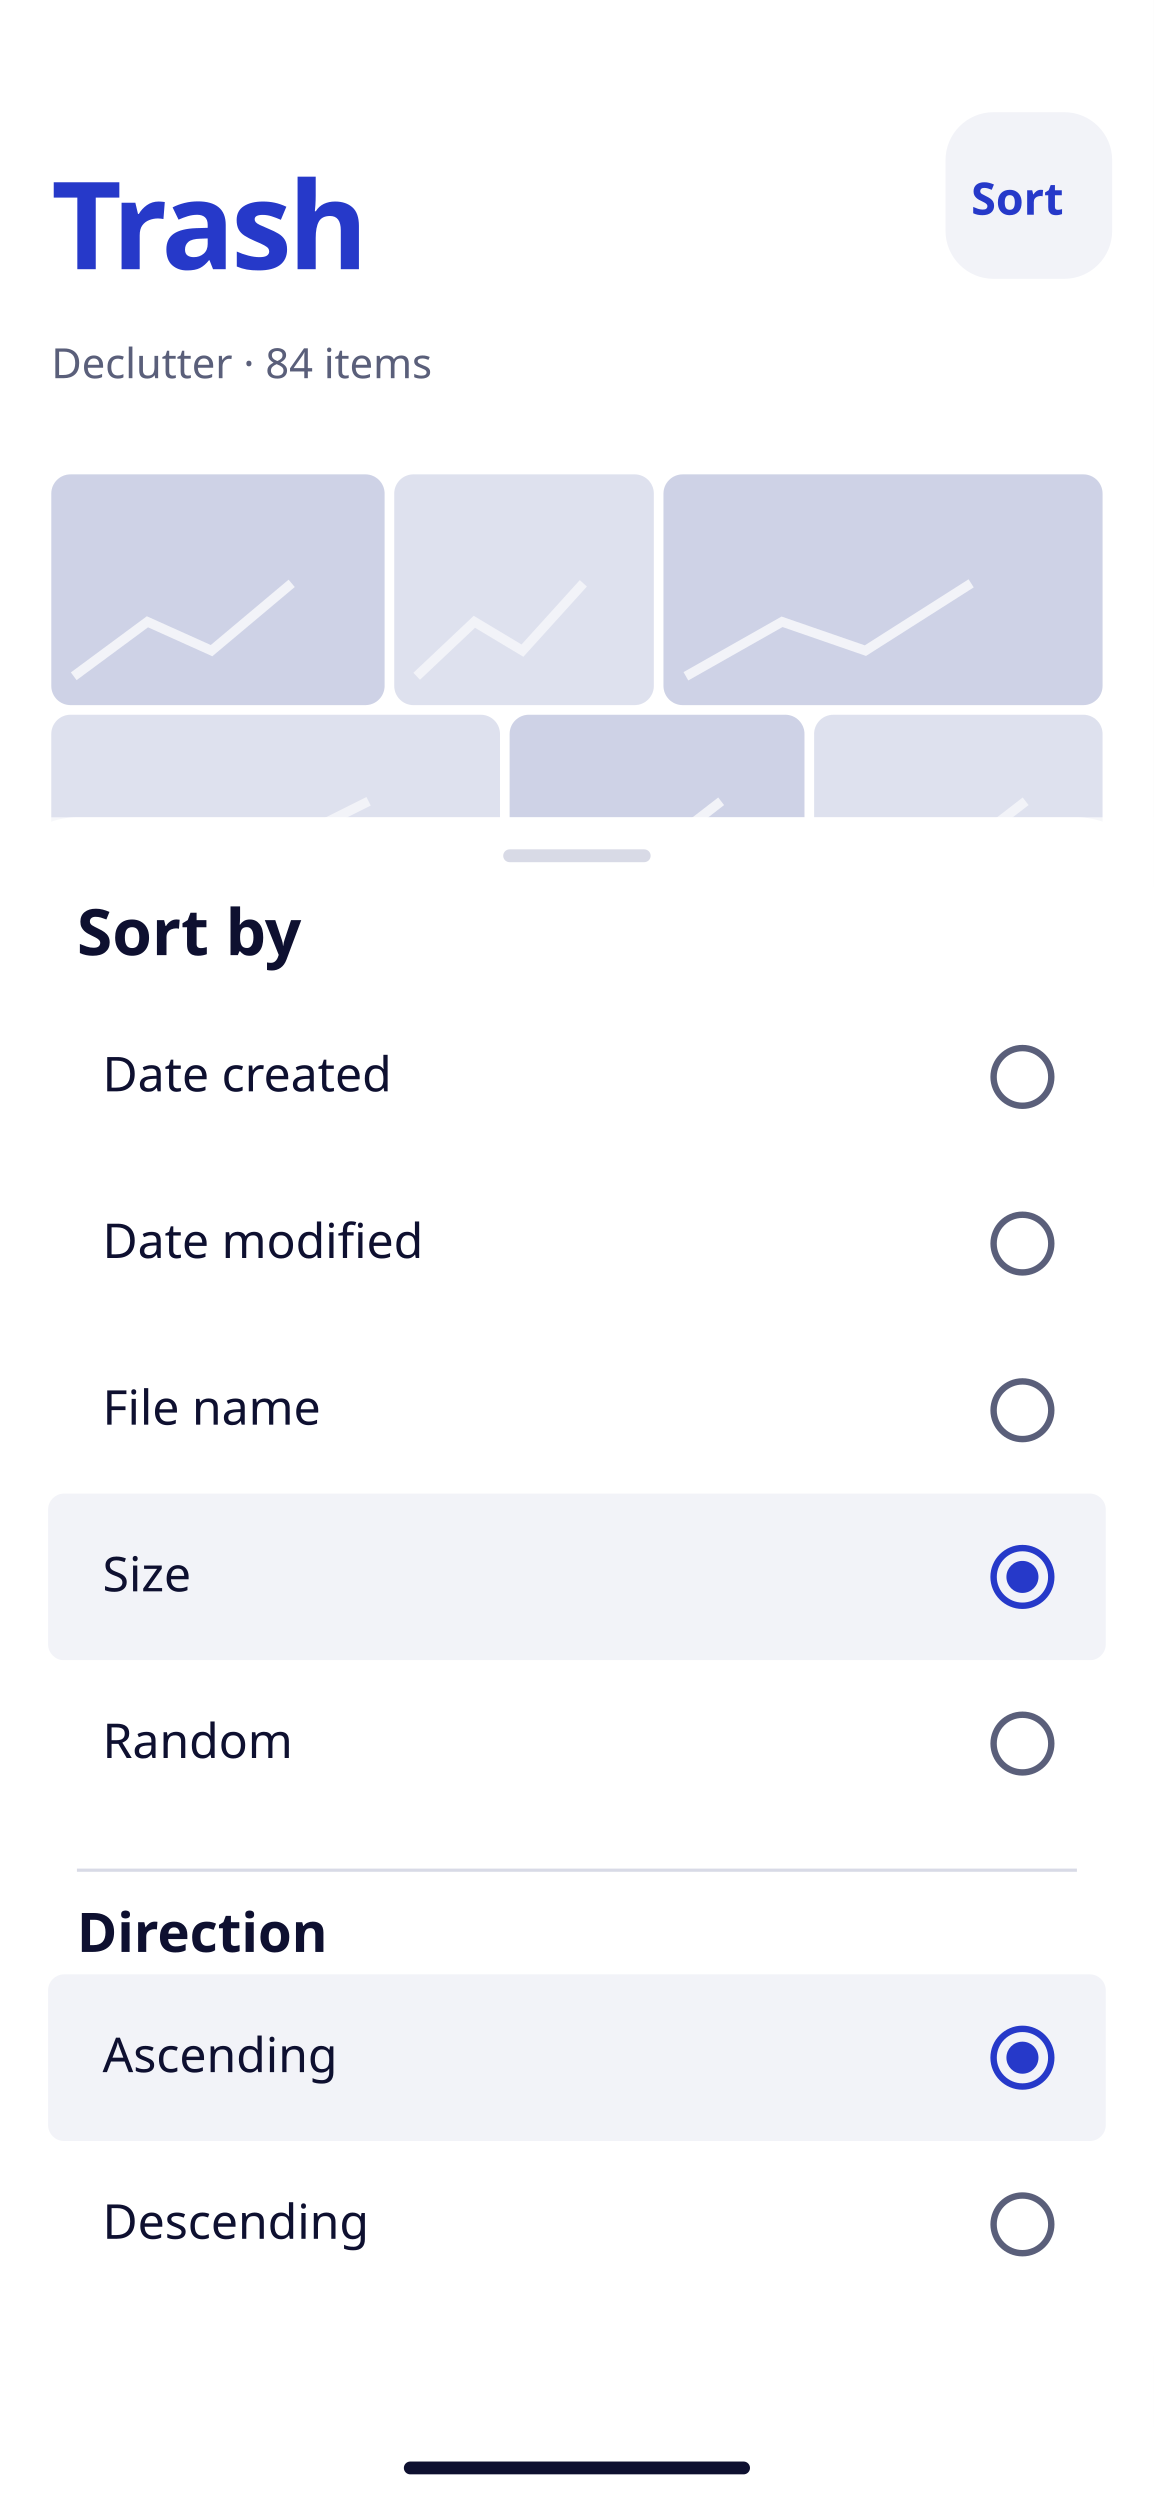
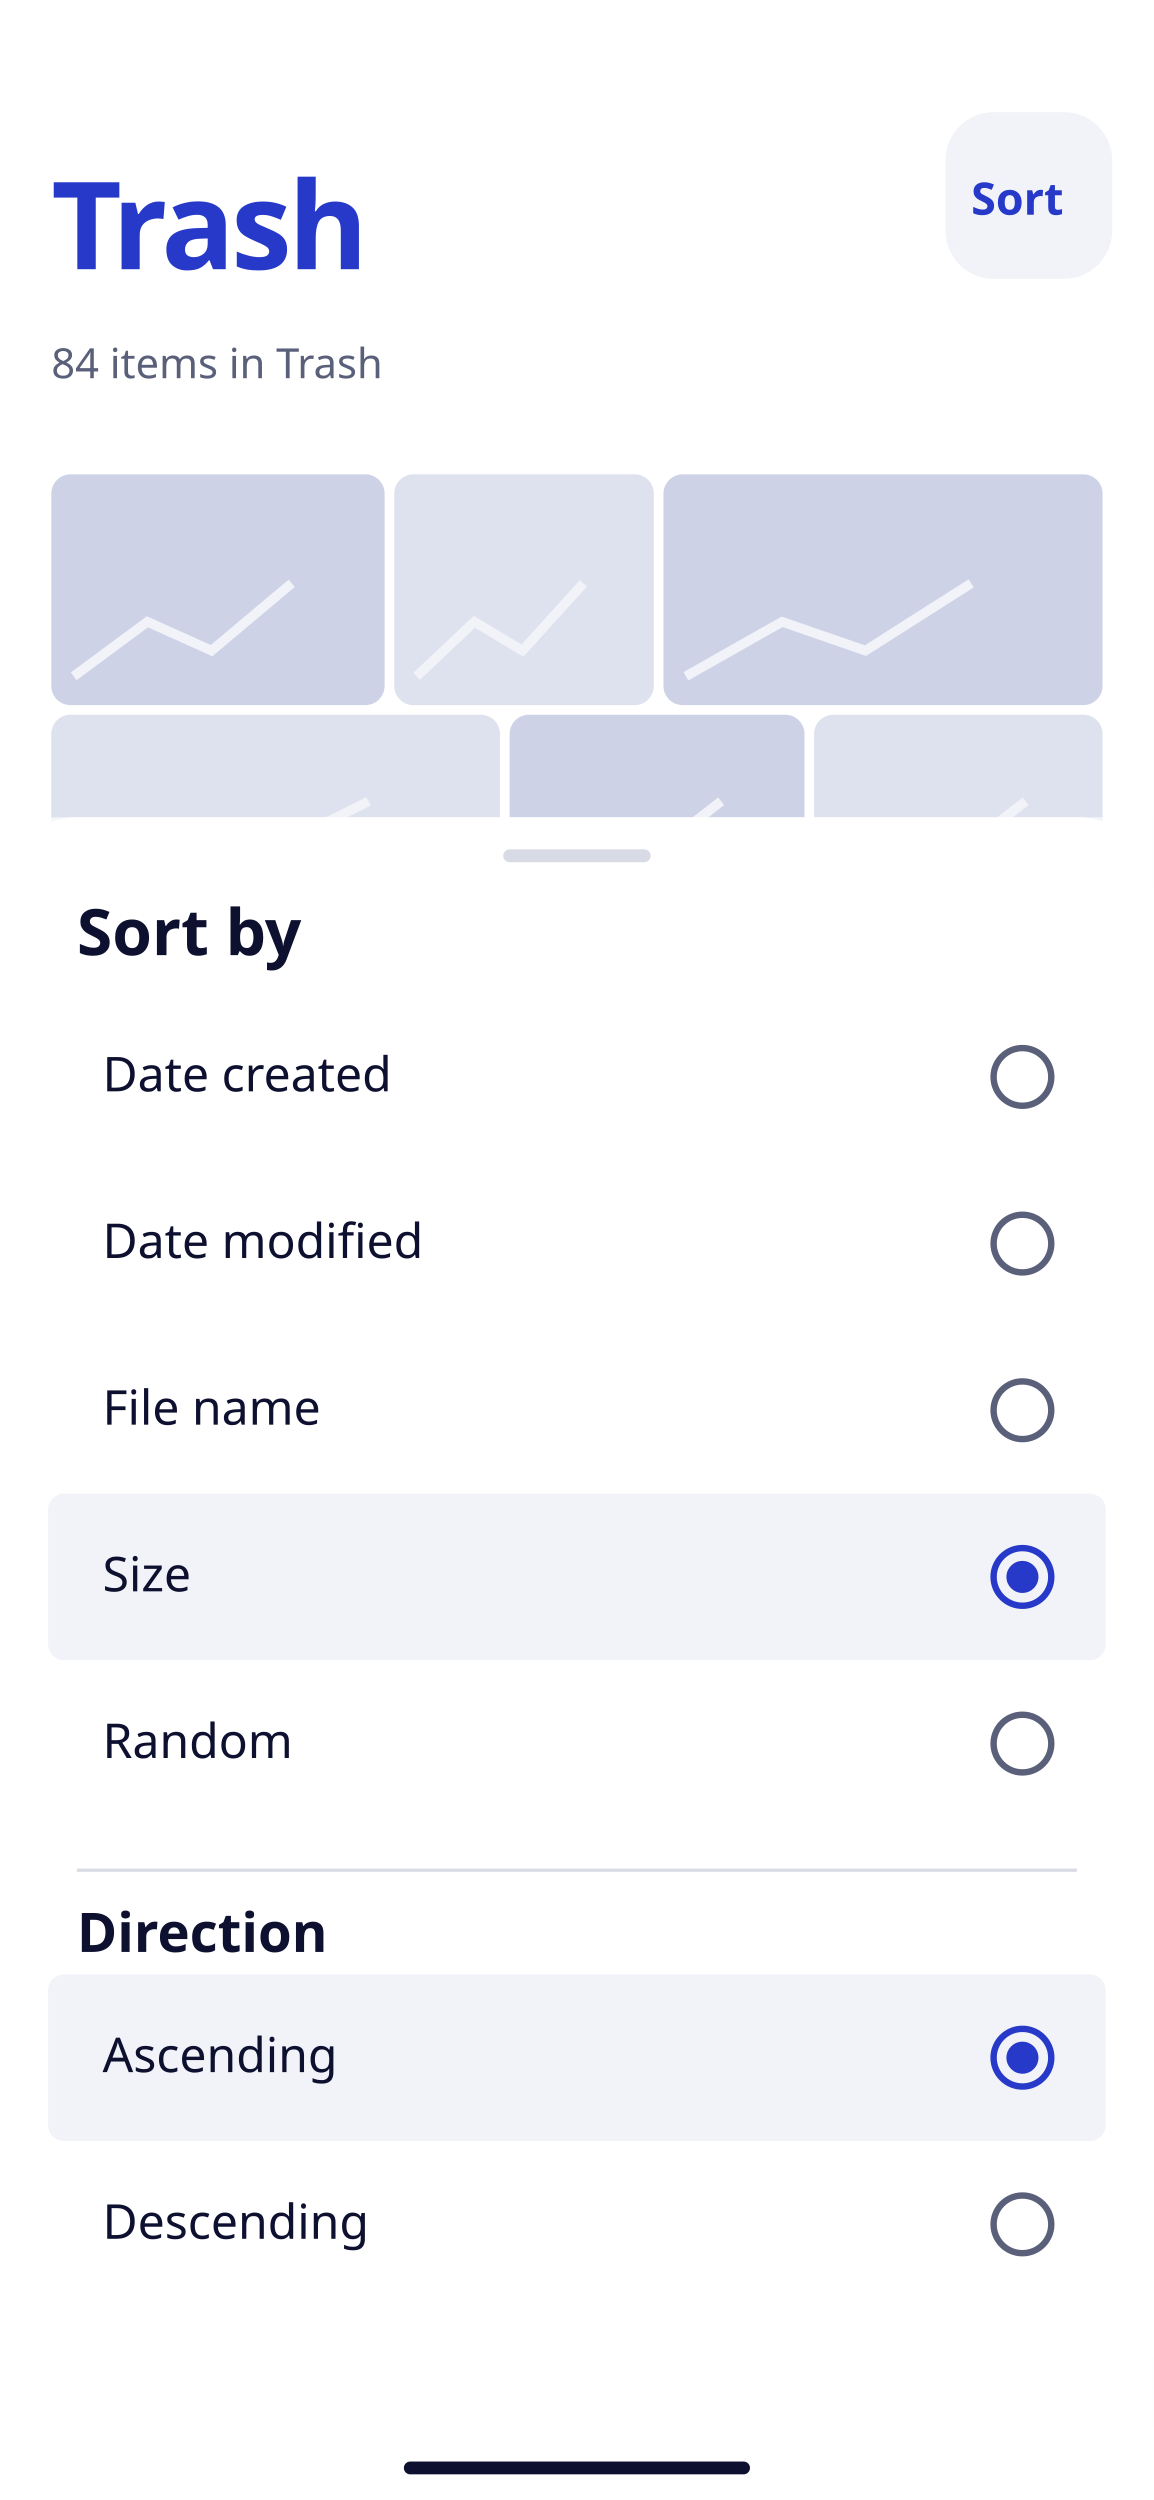
<svg xmlns="http://www.w3.org/2000/svg" width="1080" height="2340" viewBox="0 0 360 780" role="img" aria-labelledby="title desc" data-scene="trash-size" data-theme="light" data-synthetic="true" data-density-illustrative="3" data-font-scale="1">
  <rect x="0" y="0" width="360" height="780" rx="0" fill="#FFFFFF" />
  <text x="16" y="84" fill="#2639C9" font-size="38" font-family="Funnel Display, sans-serif" font-weight="700" letter-spacing="-0.03em" data-role="screen-title" data-spec="38/44sp; 76/88sp at 200%">Trash</text>
-   <text x="16" y="118" fill="#5A5F7A" font-size="13" font-family="Funnel Sans, sans-serif" font-weight="400">Declutter · 84 items</text>
+   <text x="16" y="118" fill="#5A5F7A" font-size="13" font-family="Funnel Sans, sans-serif" font-weight="400">84 items in Trash</text>
  <rect x="295" y="35" width="52" height="52" rx="15" fill="#F2F3F8" data-target="sort" />
  <text x="303" y="67" fill="#2639C9" font-size="14" font-family="Funnel Sans, sans-serif" font-weight="600">Sort</text>
  <rect x="16" y="148" width="104" height="72" rx="6" fill="#C5CAE1" opacity=".84" />
  <path d="M23 211 l23 -17 l20 9 l25 -21" stroke="#F2F3F8" stroke-width="3" fill="none" />
  <rect x="123" y="148" width="81" height="72" rx="6" fill="#C5CAE1" opacity=".56" />
  <path d="M130 211 l18 -17 l15 9 l19 -21" stroke="#F2F3F8" stroke-width="3" fill="none" />
  <rect x="207" y="148" width="137" height="72" rx="6" fill="#C5CAE1" opacity=".84" />
  <path d="M214 211 l30 -17 l26 9 l33 -21" stroke="#F2F3F8" stroke-width="3" fill="none" />
  <rect x="16" y="223" width="140" height="59" rx="6" fill="#C5CAE1" opacity=".56" />
  <path d="M23 273 l31 -14 l27 8 l34 -17" stroke="#F2F3F8" stroke-width="3" fill="none" />
  <rect x="159" y="223" width="92" height="59" rx="6" fill="#C5CAE1" opacity=".84" />
  <path d="M166 273 l20 -14 l17 8 l22 -17" stroke="#F2F3F8" stroke-width="3" fill="none" />
  <rect x="254" y="223" width="90" height="59" rx="6" fill="#C5CAE1" opacity=".56" />
  <path d="M261 273 l20 -14 l17 8 l22 -17" stroke="#F2F3F8" stroke-width="3" fill="none" />
  <rect x="0" y="255" width="360" height="502" rx="0" fill="#FFFFFF" opacity=".72" />
  <rect x="0" y="255" width="360" height="502" rx="24" fill="#FFFFFF" data-role="sort-sheet" />
  <rect x="157" y="265" width="46" height="4" rx="2" fill="#D8DAE6" />
  <text x="24" y="298" fill="#0E1030" font-size="20" font-family="Funnel Sans, sans-serif" font-weight="600">Sort by</text>
  <rect x="15" y="310" width="330" height="52" rx="5" fill="#FFFFFF" data-target="key" data-selected="false" data-key="Date created" />
  <text x="32" y="340.5" fill="#0E1030" font-size="15" font-family="Funnel Sans, sans-serif" font-weight="400">Date created</text>
  <circle cx="319" cy="336" r="9" stroke="#5A5F7A" stroke-width="2" fill="none" />
  <rect x="15" y="362" width="330" height="52" rx="5" fill="#FFFFFF" data-target="key" data-selected="false" data-key="Date modified" />
  <text x="32" y="392.5" fill="#0E1030" font-size="15" font-family="Funnel Sans, sans-serif" font-weight="400">Date modified</text>
  <circle cx="319" cy="388" r="9" stroke="#5A5F7A" stroke-width="2" fill="none" />
  <rect x="15" y="414" width="330" height="52" rx="5" fill="#FFFFFF" data-target="key" data-selected="false" data-key="File name" />
  <text x="32" y="444.5" fill="#0E1030" font-size="15" font-family="Funnel Sans, sans-serif" font-weight="400">File name</text>
  <circle cx="319" cy="440" r="9" stroke="#5A5F7A" stroke-width="2" fill="none" />
  <rect x="15" y="466" width="330" height="52" rx="5" fill="#F2F3F8" data-target="key" data-selected="true" data-key="Size" />
  <text x="32" y="496.5" fill="#0E1030" font-size="15" font-family="Funnel Sans, sans-serif" font-weight="400">Size</text>
  <circle cx="319" cy="492" r="9" stroke="#2639C9" stroke-width="2" fill="none" />
  <circle cx="319" cy="492" r="5" fill="#2639C9" />
  <rect x="15" y="518" width="330" height="52" rx="5" fill="#FFFFFF" data-target="key" data-selected="false" data-key="Random" />
  <text x="32" y="548.5" fill="#0E1030" font-size="15" font-family="Funnel Sans, sans-serif" font-weight="400">Random</text>
  <circle cx="319" cy="544" r="9" stroke="#5A5F7A" stroke-width="2" fill="none" />
  <rect x="24" y="583" width="312" height="1" rx="0" fill="#D8DAE6" />
  <text x="24" y="609" fill="#0E1030" font-size="17" font-family="Funnel Sans, sans-serif" font-weight="600">Direction</text>
  <rect x="15" y="616" width="330" height="52" rx="5" fill="#F2F3F8" data-target="direction" data-selected="true" data-direction="Ascending" />
  <text x="32" y="646.5" fill="#0E1030" font-size="15" font-family="Funnel Sans, sans-serif" font-weight="400">Ascending</text>
  <circle cx="319" cy="642" r="9" stroke="#2639C9" stroke-width="2" fill="none" />
  <circle cx="319" cy="642" r="5" fill="#2639C9" />
  <rect x="15" y="668" width="330" height="52" rx="5" fill="#FFFFFF" data-target="direction" data-selected="false" data-direction="Descending" />
  <text x="32" y="698.5" fill="#0E1030" font-size="15" font-family="Funnel Sans, sans-serif" font-weight="400">Descending</text>
  <circle cx="319" cy="694" r="9" stroke="#5A5F7A" stroke-width="2" fill="none" />
  <rect x="0" y="757" width="360" height="23" rx="0" fill="#FFFFFF" />
  <rect x="126" y="768" width="108" height="4" rx="2" fill="#0E1030" />
</svg>
